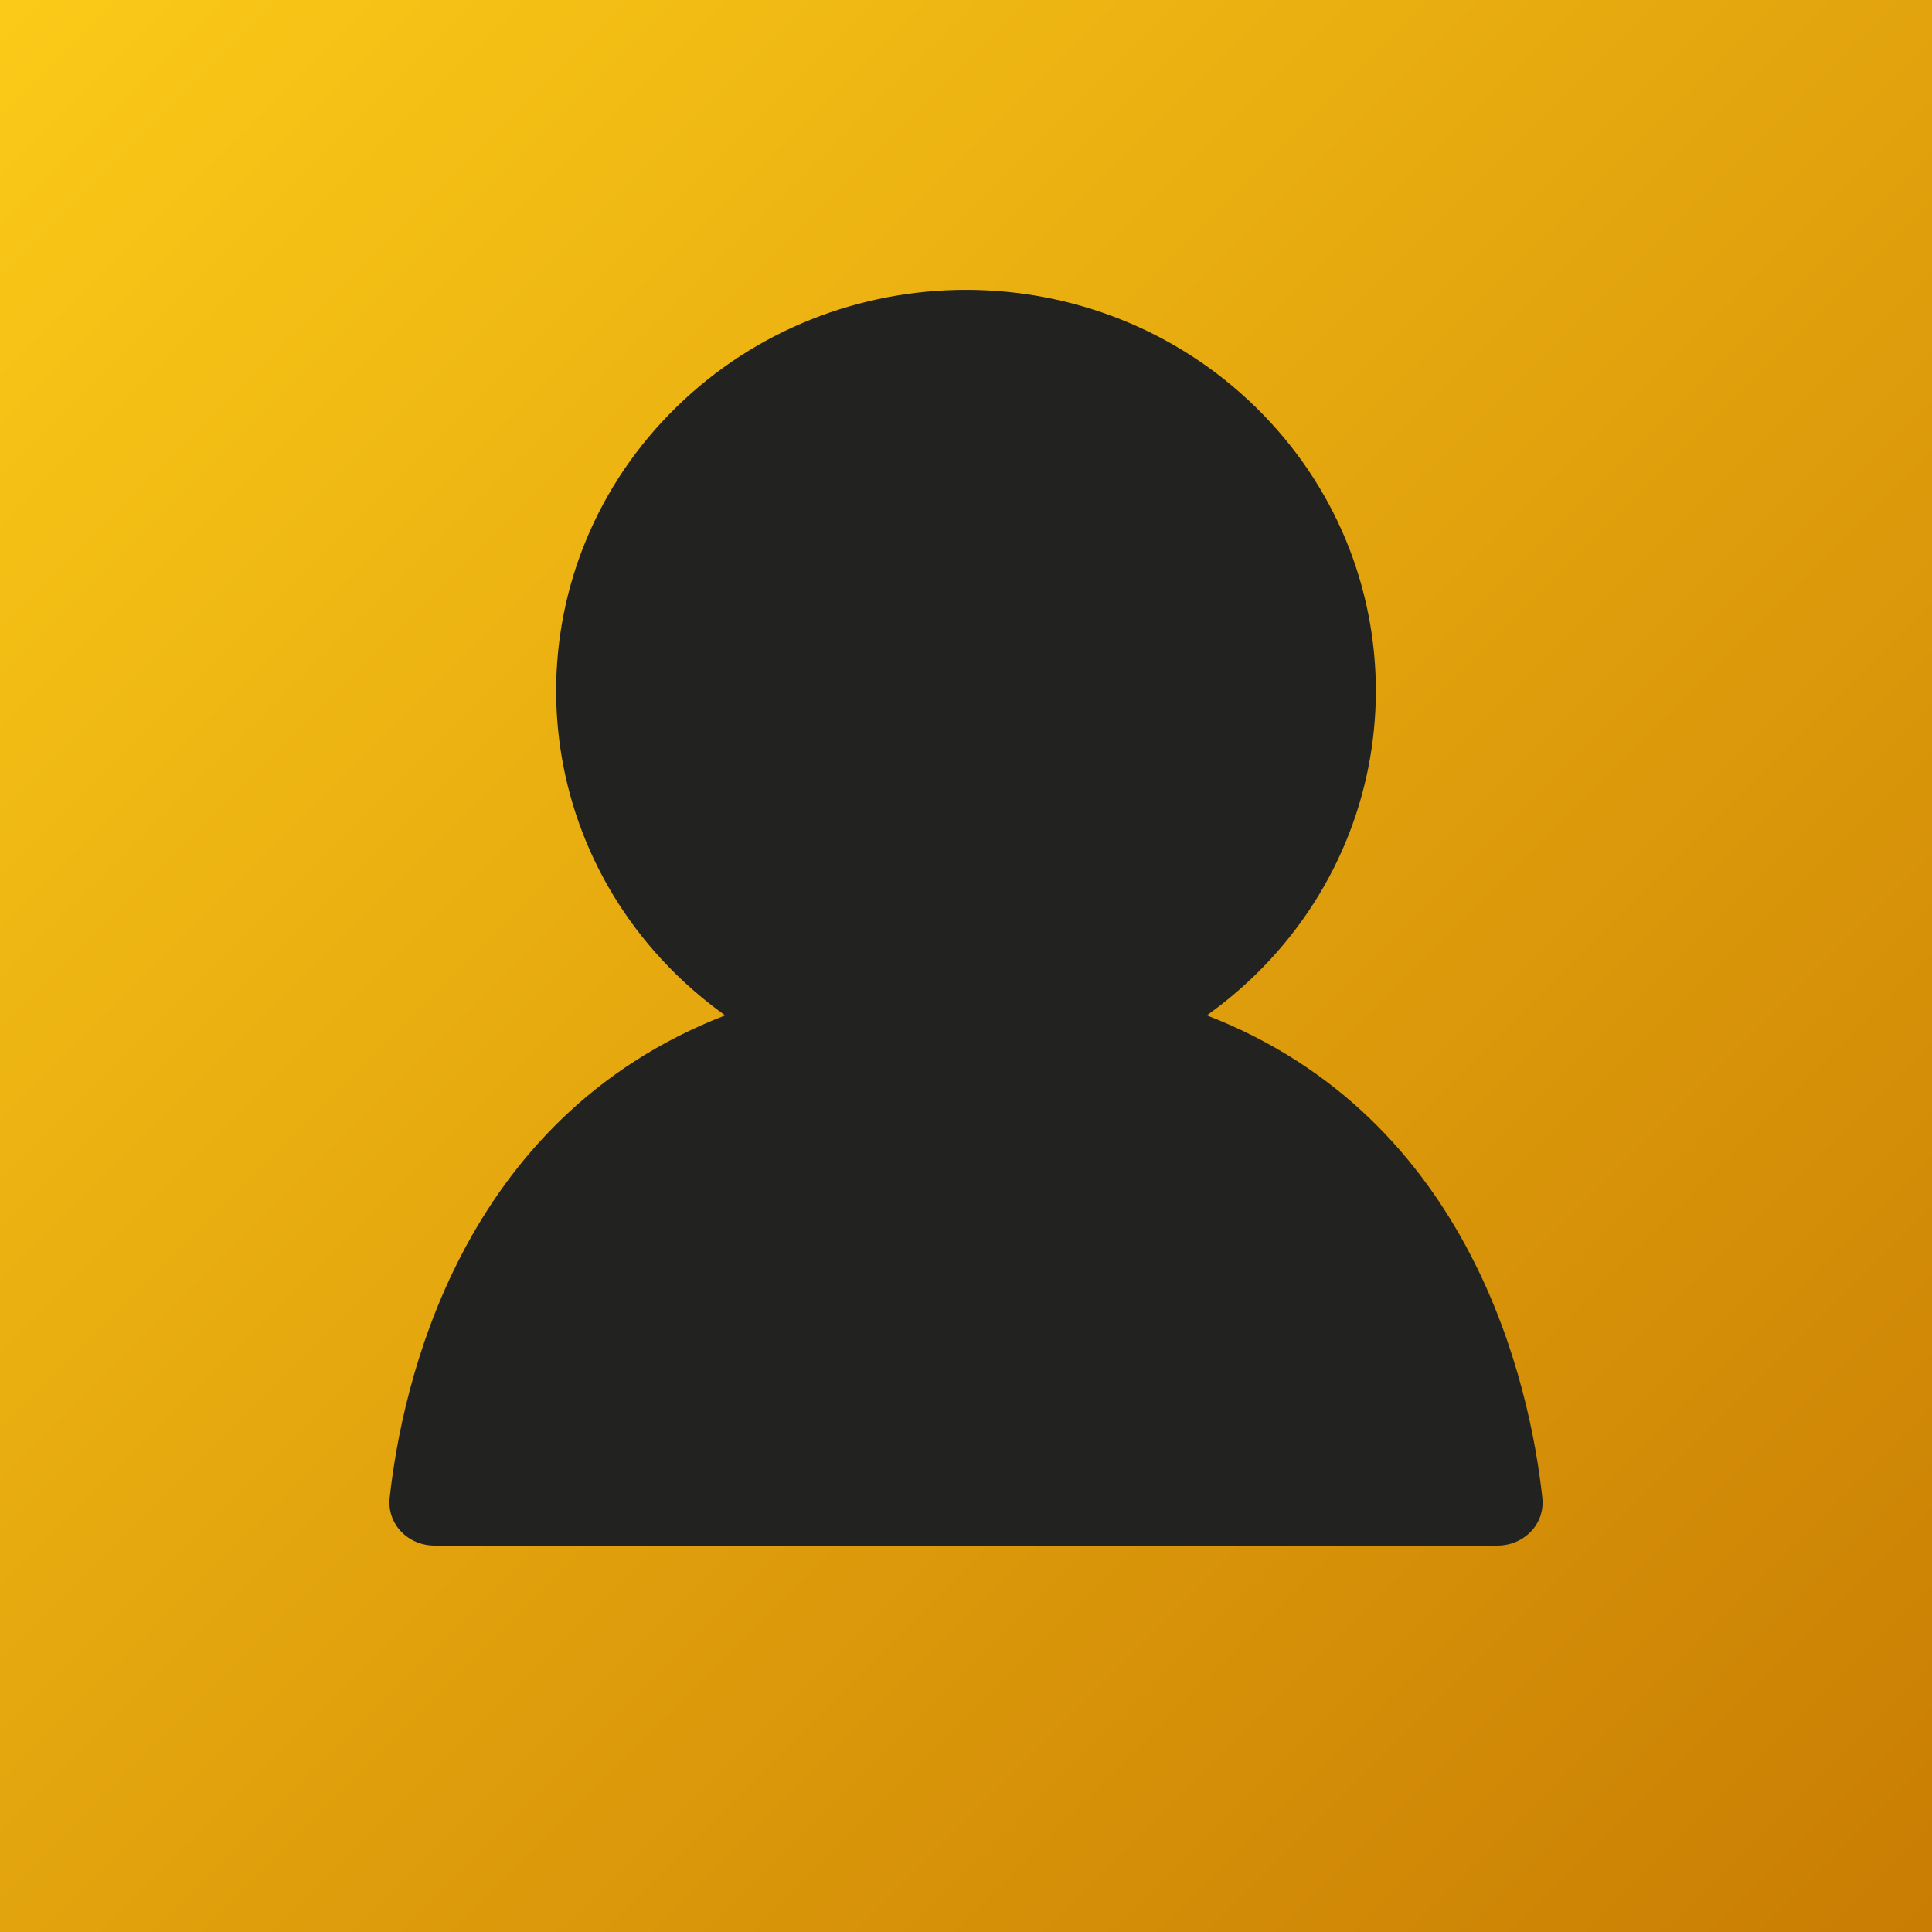
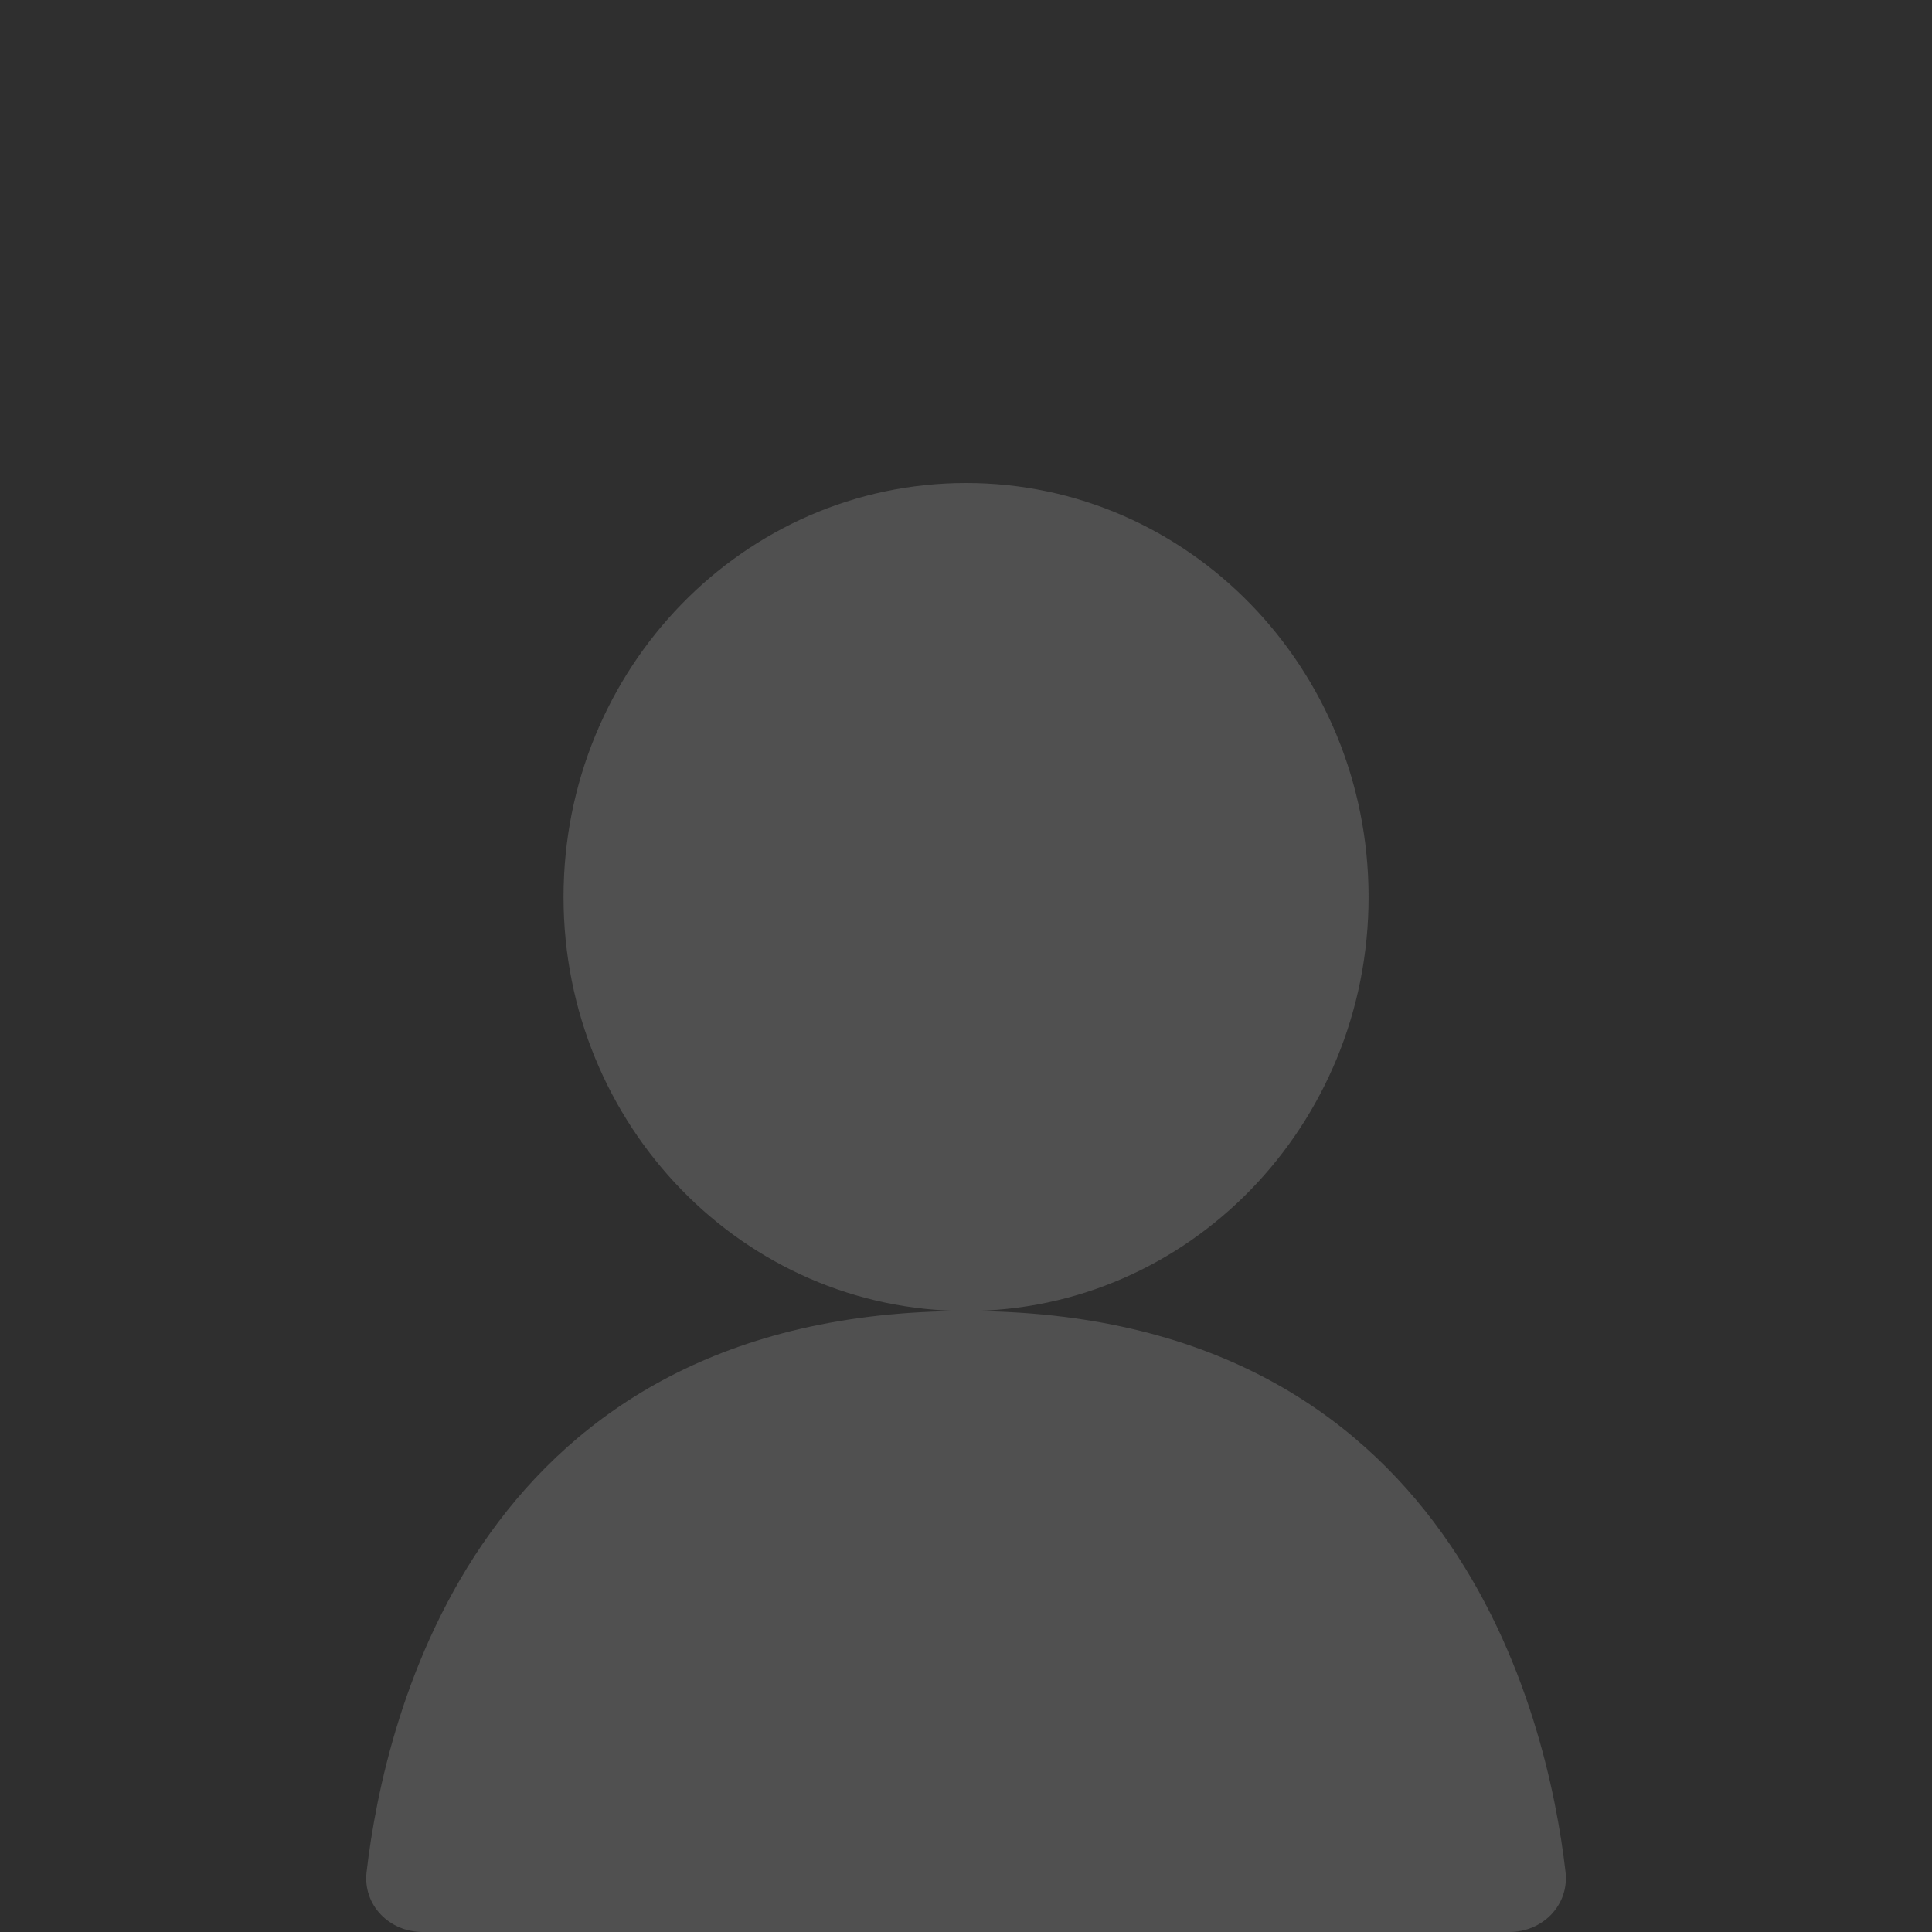
- <svg xmlns="http://www.w3.org/2000/svg" width="20" height="20" viewBox="0 0 20 20" fill="none">
-   <rect width="20" height="20" fill="url(#paint0_linear_1013_40)" />
-   <path d="M15.5 16H4.5C4.224 16 4.004 15.778 4.034 15.504C4.159 14.364 4.747 11.578 7.507 10.511C7.33 10.385 7.16 10.243 7 10.087C5.343 8.466 5.343 5.837 7 4.216C8.657 2.595 11.343 2.595 13 4.216C14.657 5.837 14.657 8.466 13 10.087C12.84 10.243 12.67 10.385 12.493 10.511C15.253 11.578 15.841 14.364 15.966 15.504C15.996 15.778 15.776 16 15.5 16Z" fill="#222220" />
-   <defs>
-     <linearGradient id="paint0_linear_1013_40" x1="0" y1="0" x2="20" y2="20" gradientUnits="userSpaceOnUse">
-       <stop stop-color="#FBCA18" />
-       <stop offset="1" stop-color="#C97D03" />
-     </linearGradient>
-   </defs>
+ <svg xmlns="http://www.w3.org/2000/svg" width="16" height="16" viewBox="0 0 16 16" fill="none">
+   <rect width="16" height="16" fill="#2F2F2F" />
+   <path d="M3.036 15.503C3.185 14.212 3.962 10.857 8.001 10.857C6.16 10.857 4.667 9.322 4.667 7.429C4.667 5.535 6.16 4 8.001 4C9.842 4 11.334 5.535 11.334 7.429C11.334 9.322 9.842 10.857 8.001 10.857C12.04 10.857 12.816 14.213 12.965 15.503C12.996 15.777 12.776 16 12.5 16H3.5C3.224 16 3.004 15.777 3.036 15.503Z" fill="#505050" />
</svg>
